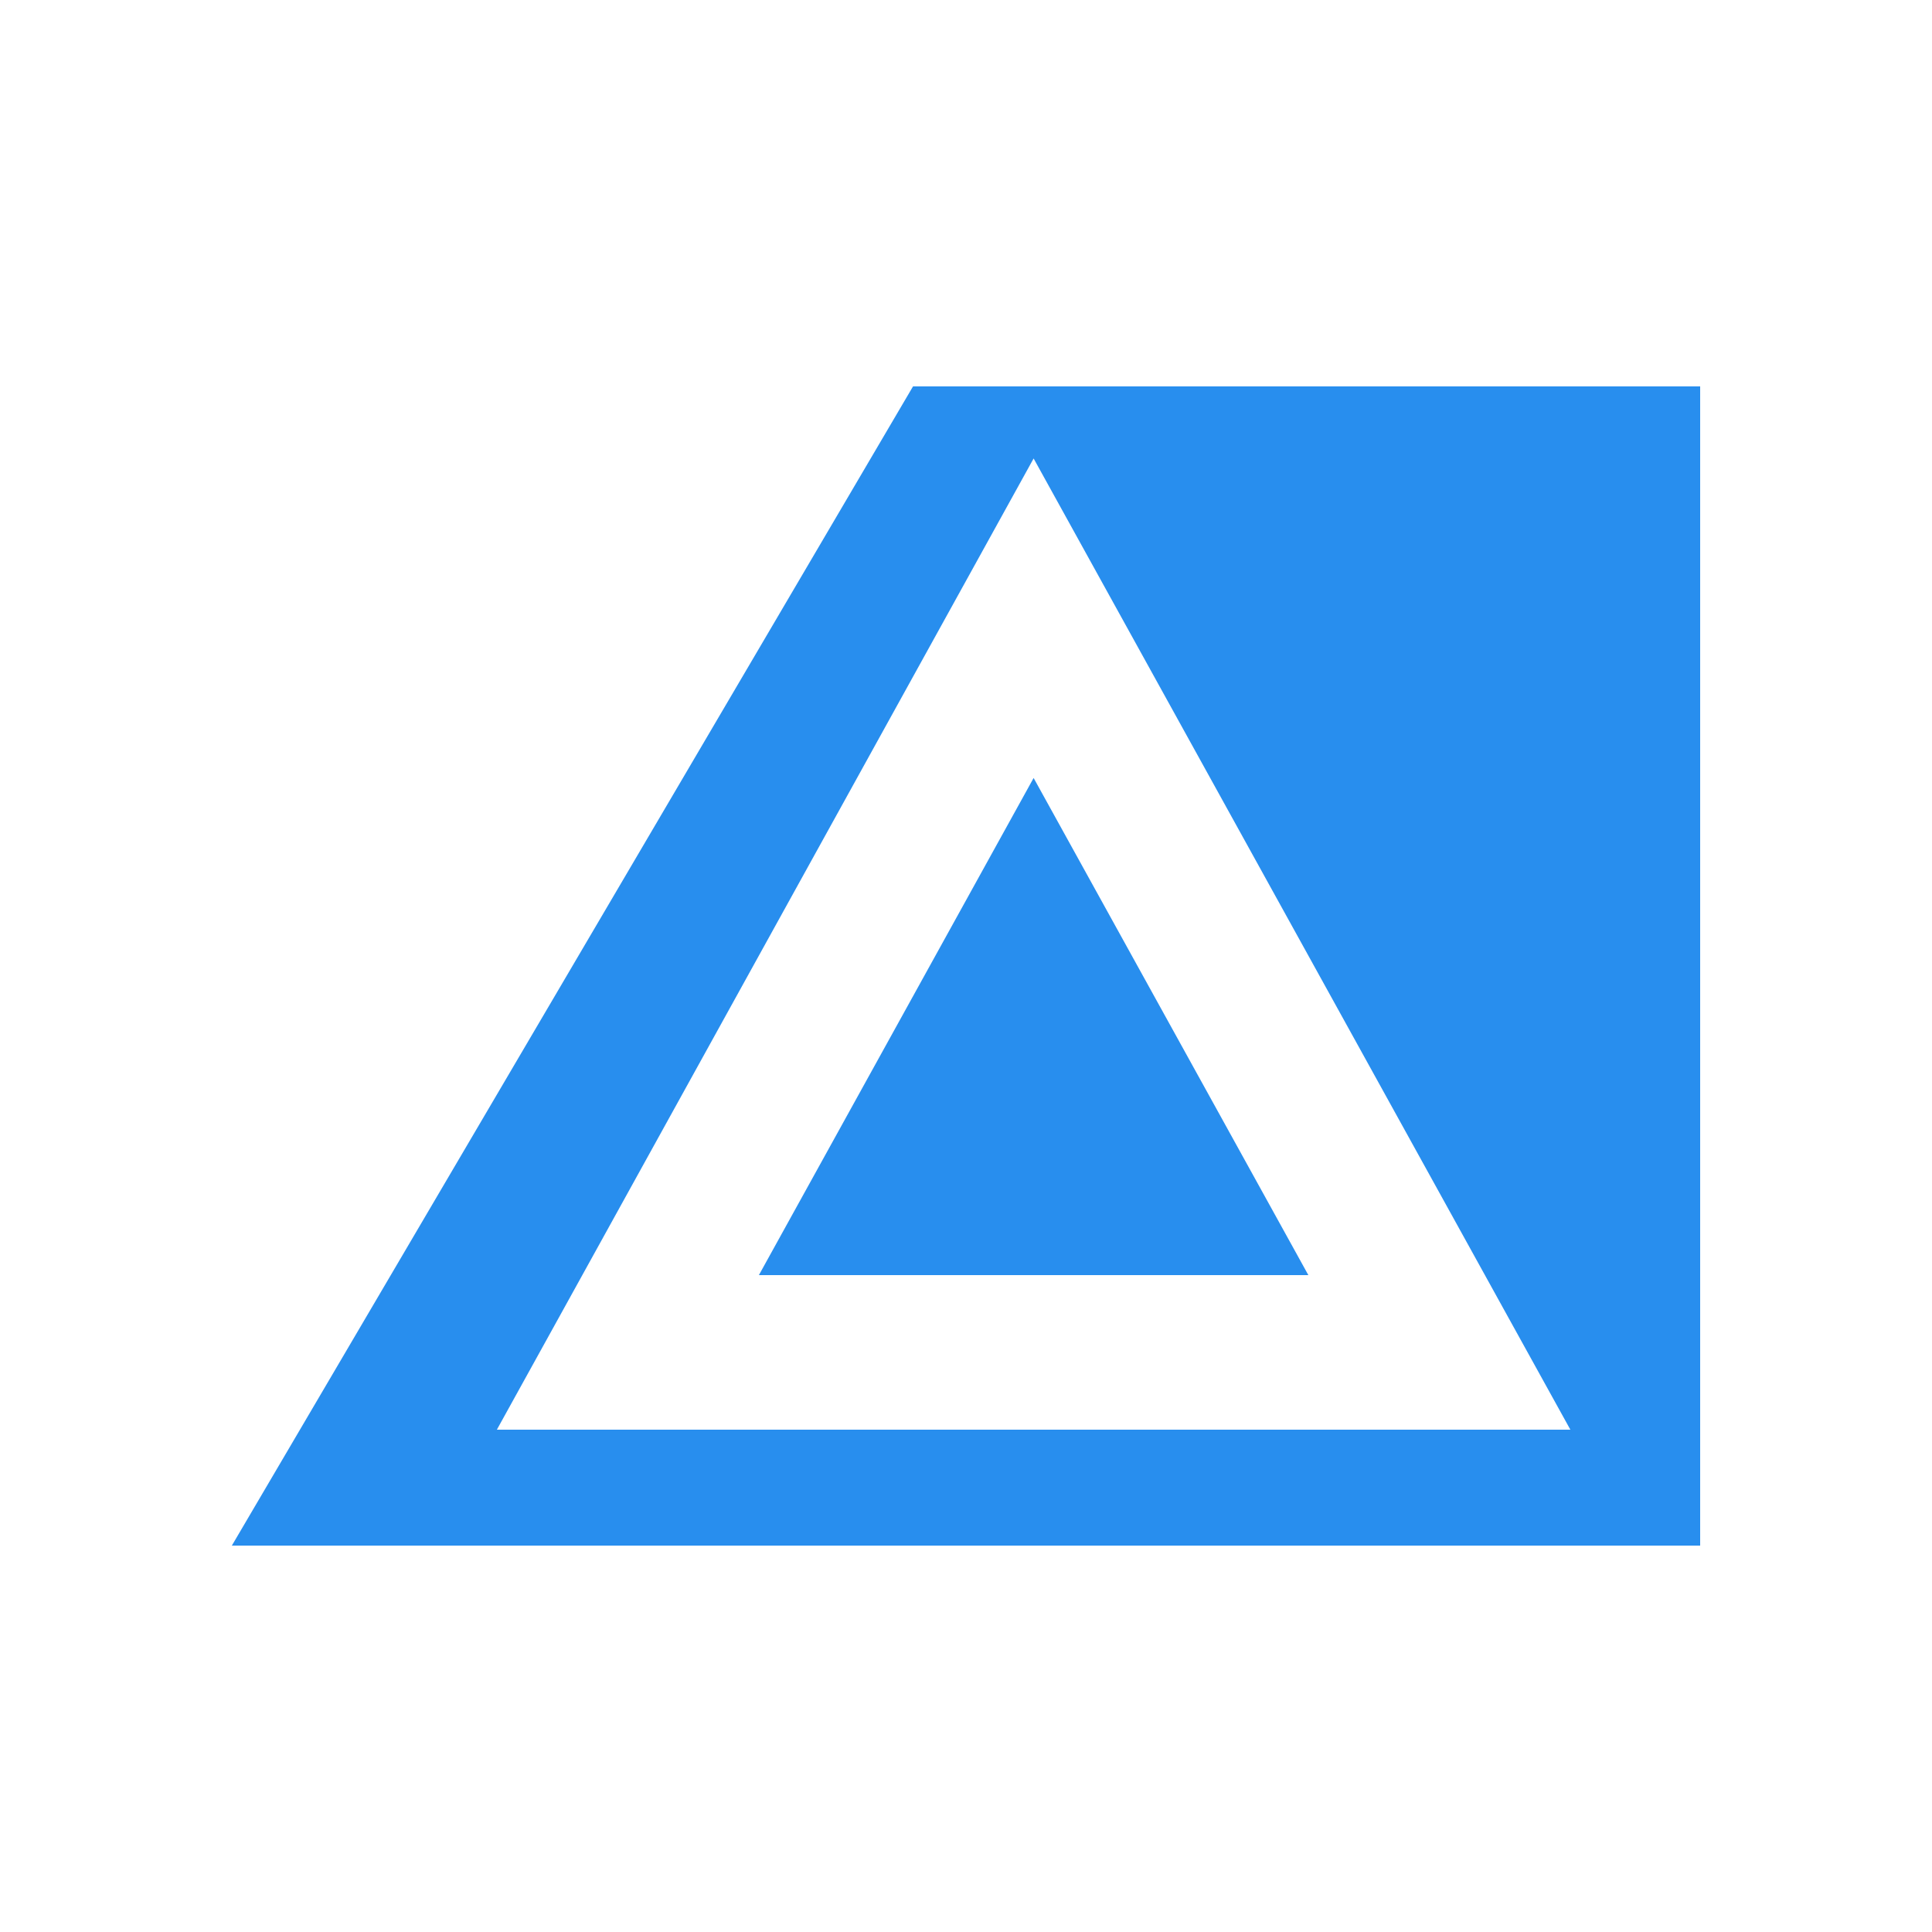
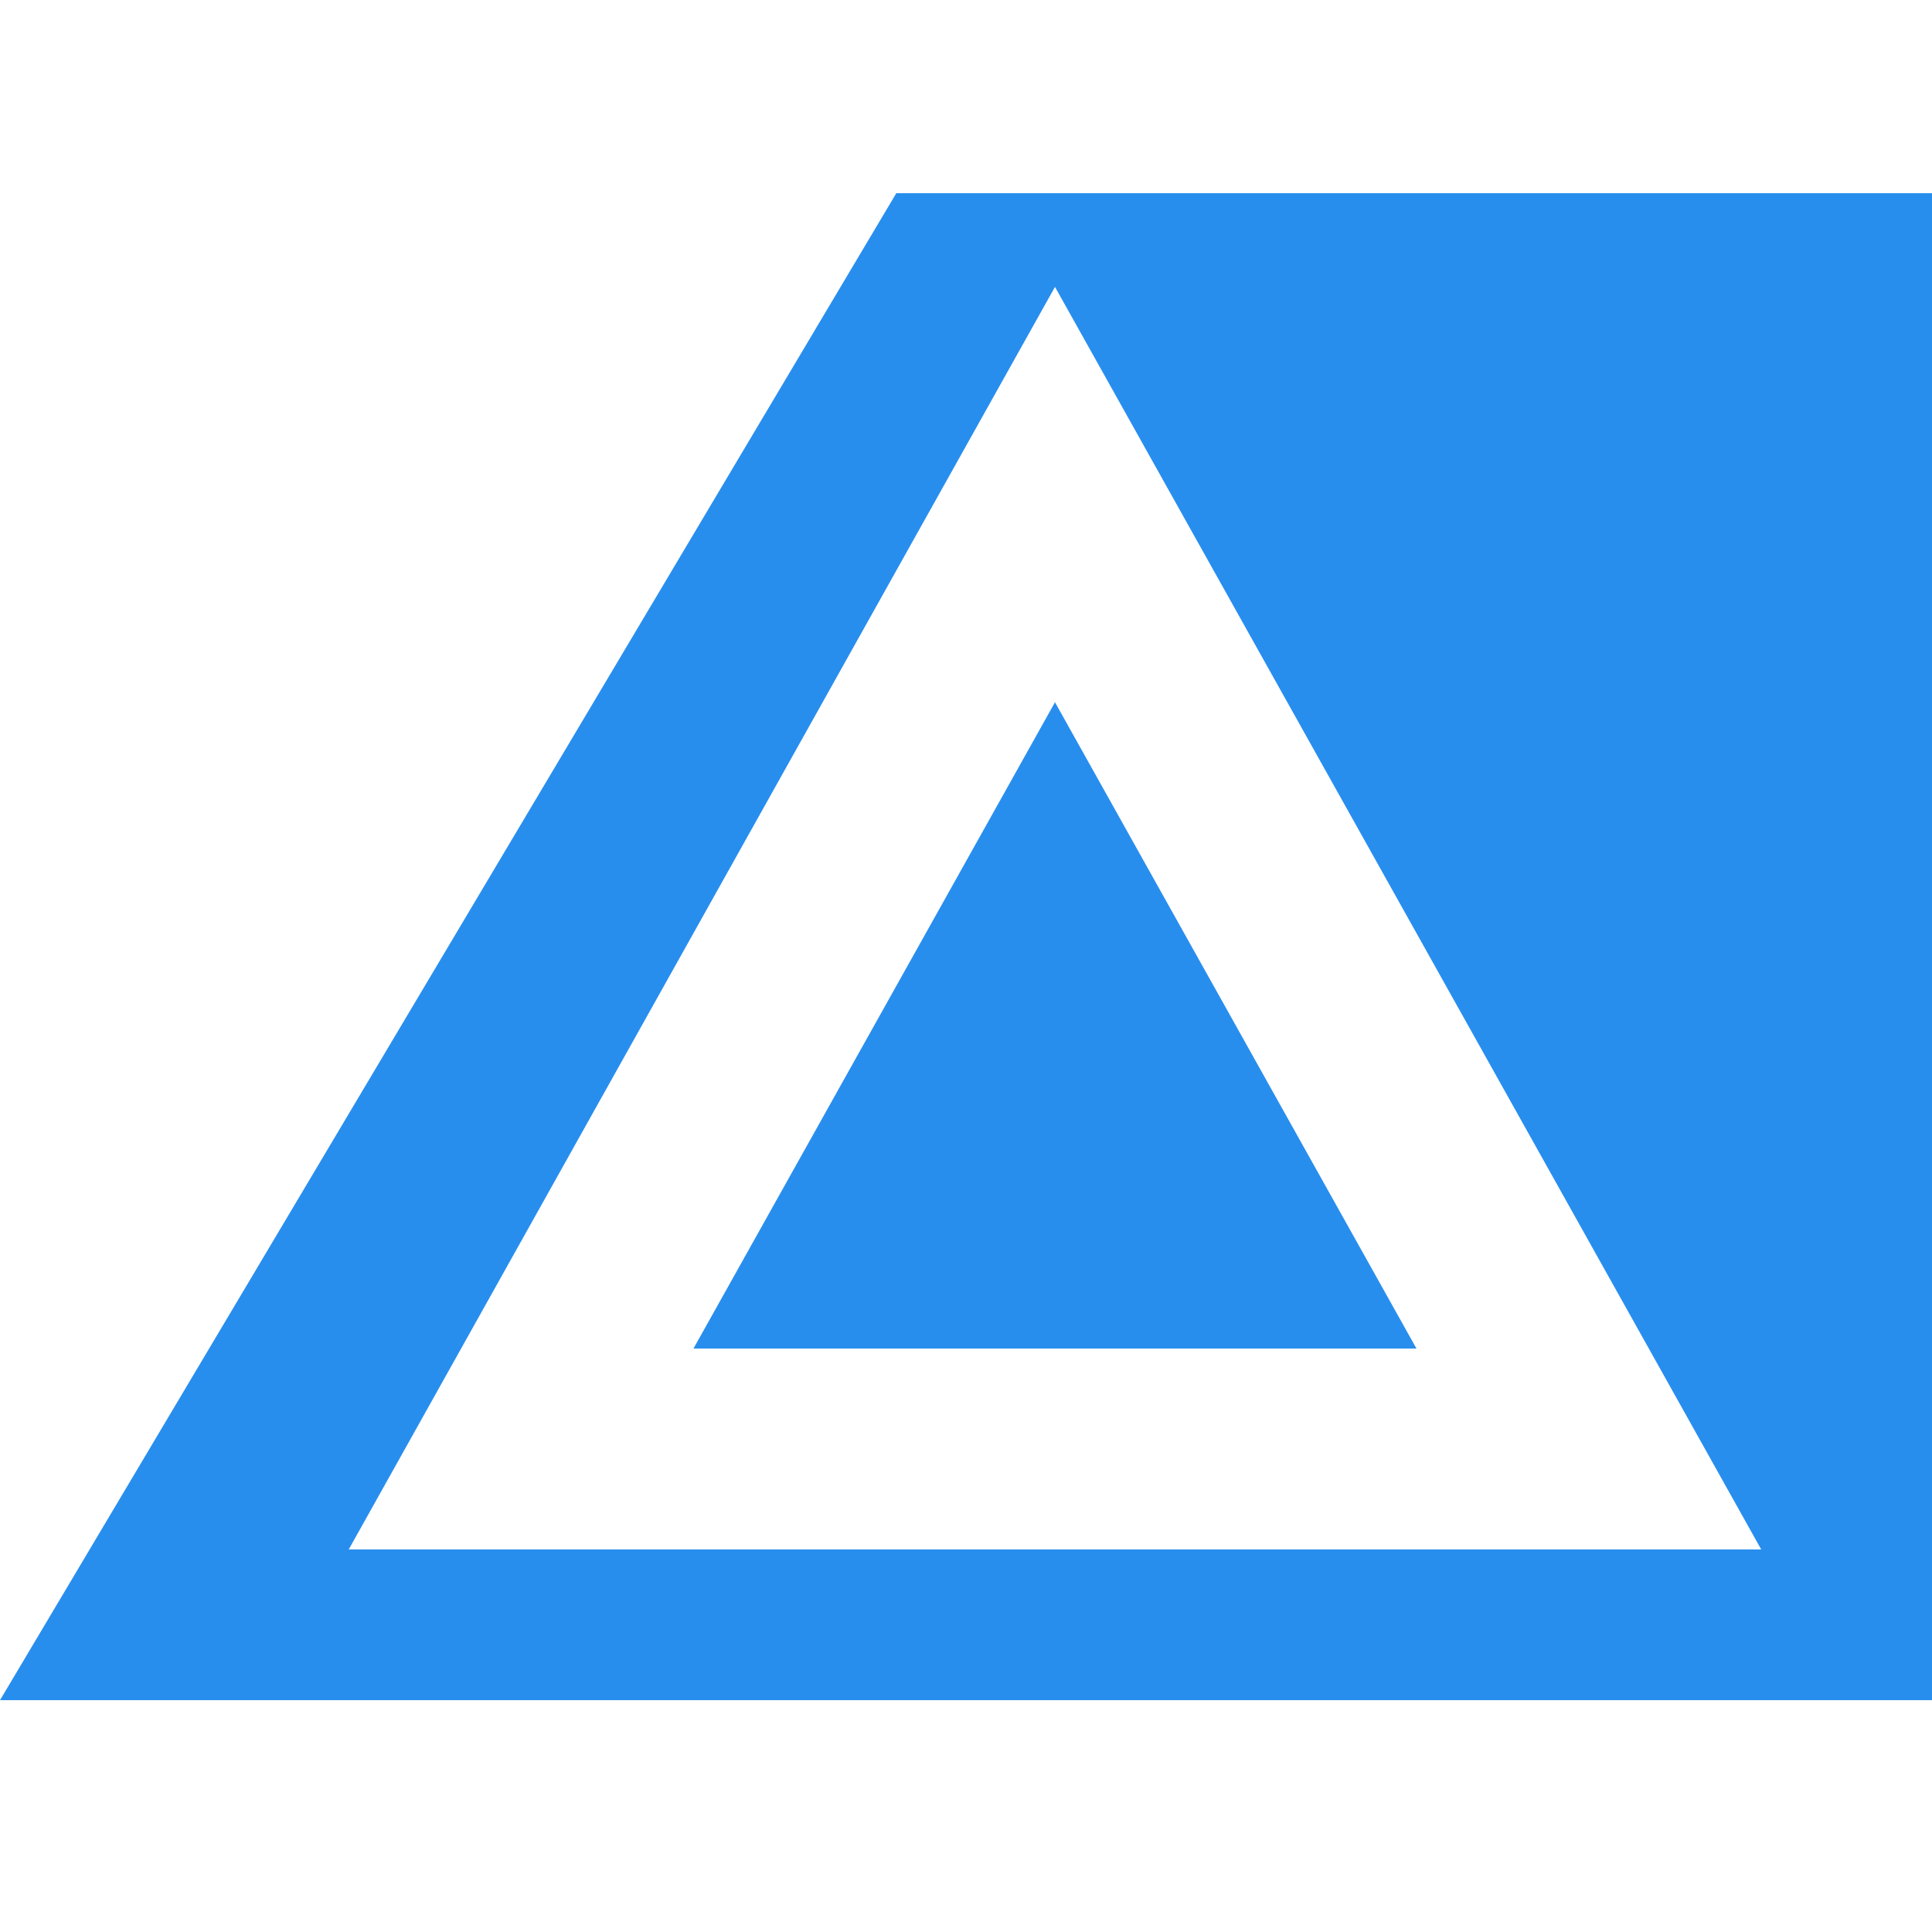
<svg xmlns="http://www.w3.org/2000/svg" width="50" height="50" viewBox="0 0 50 50" fill="none">
-   <path d="M44 40H6L23.629 10H44V40ZM25 15.032L14.5 34.032L12.859 37H40.641L39 34.032L28.5 15.032L26.75 11.865L25 15.032ZM33.86 33H19.64L26.75 20.134L33.86 33Z" fill="#288EEE" />
+   <path d="M36.658 34.9H17.947L27.303 18.174L36.658 34.9Z" fill="#288EEE" />
+   <path fill-rule="evenodd" clip-rule="evenodd" d="M50 44H0L23.196 5H50V44ZM9.025 40.1H45.58L27.303 7.425L9.025 40.1Z" fill="#288EEE" />
</svg>
